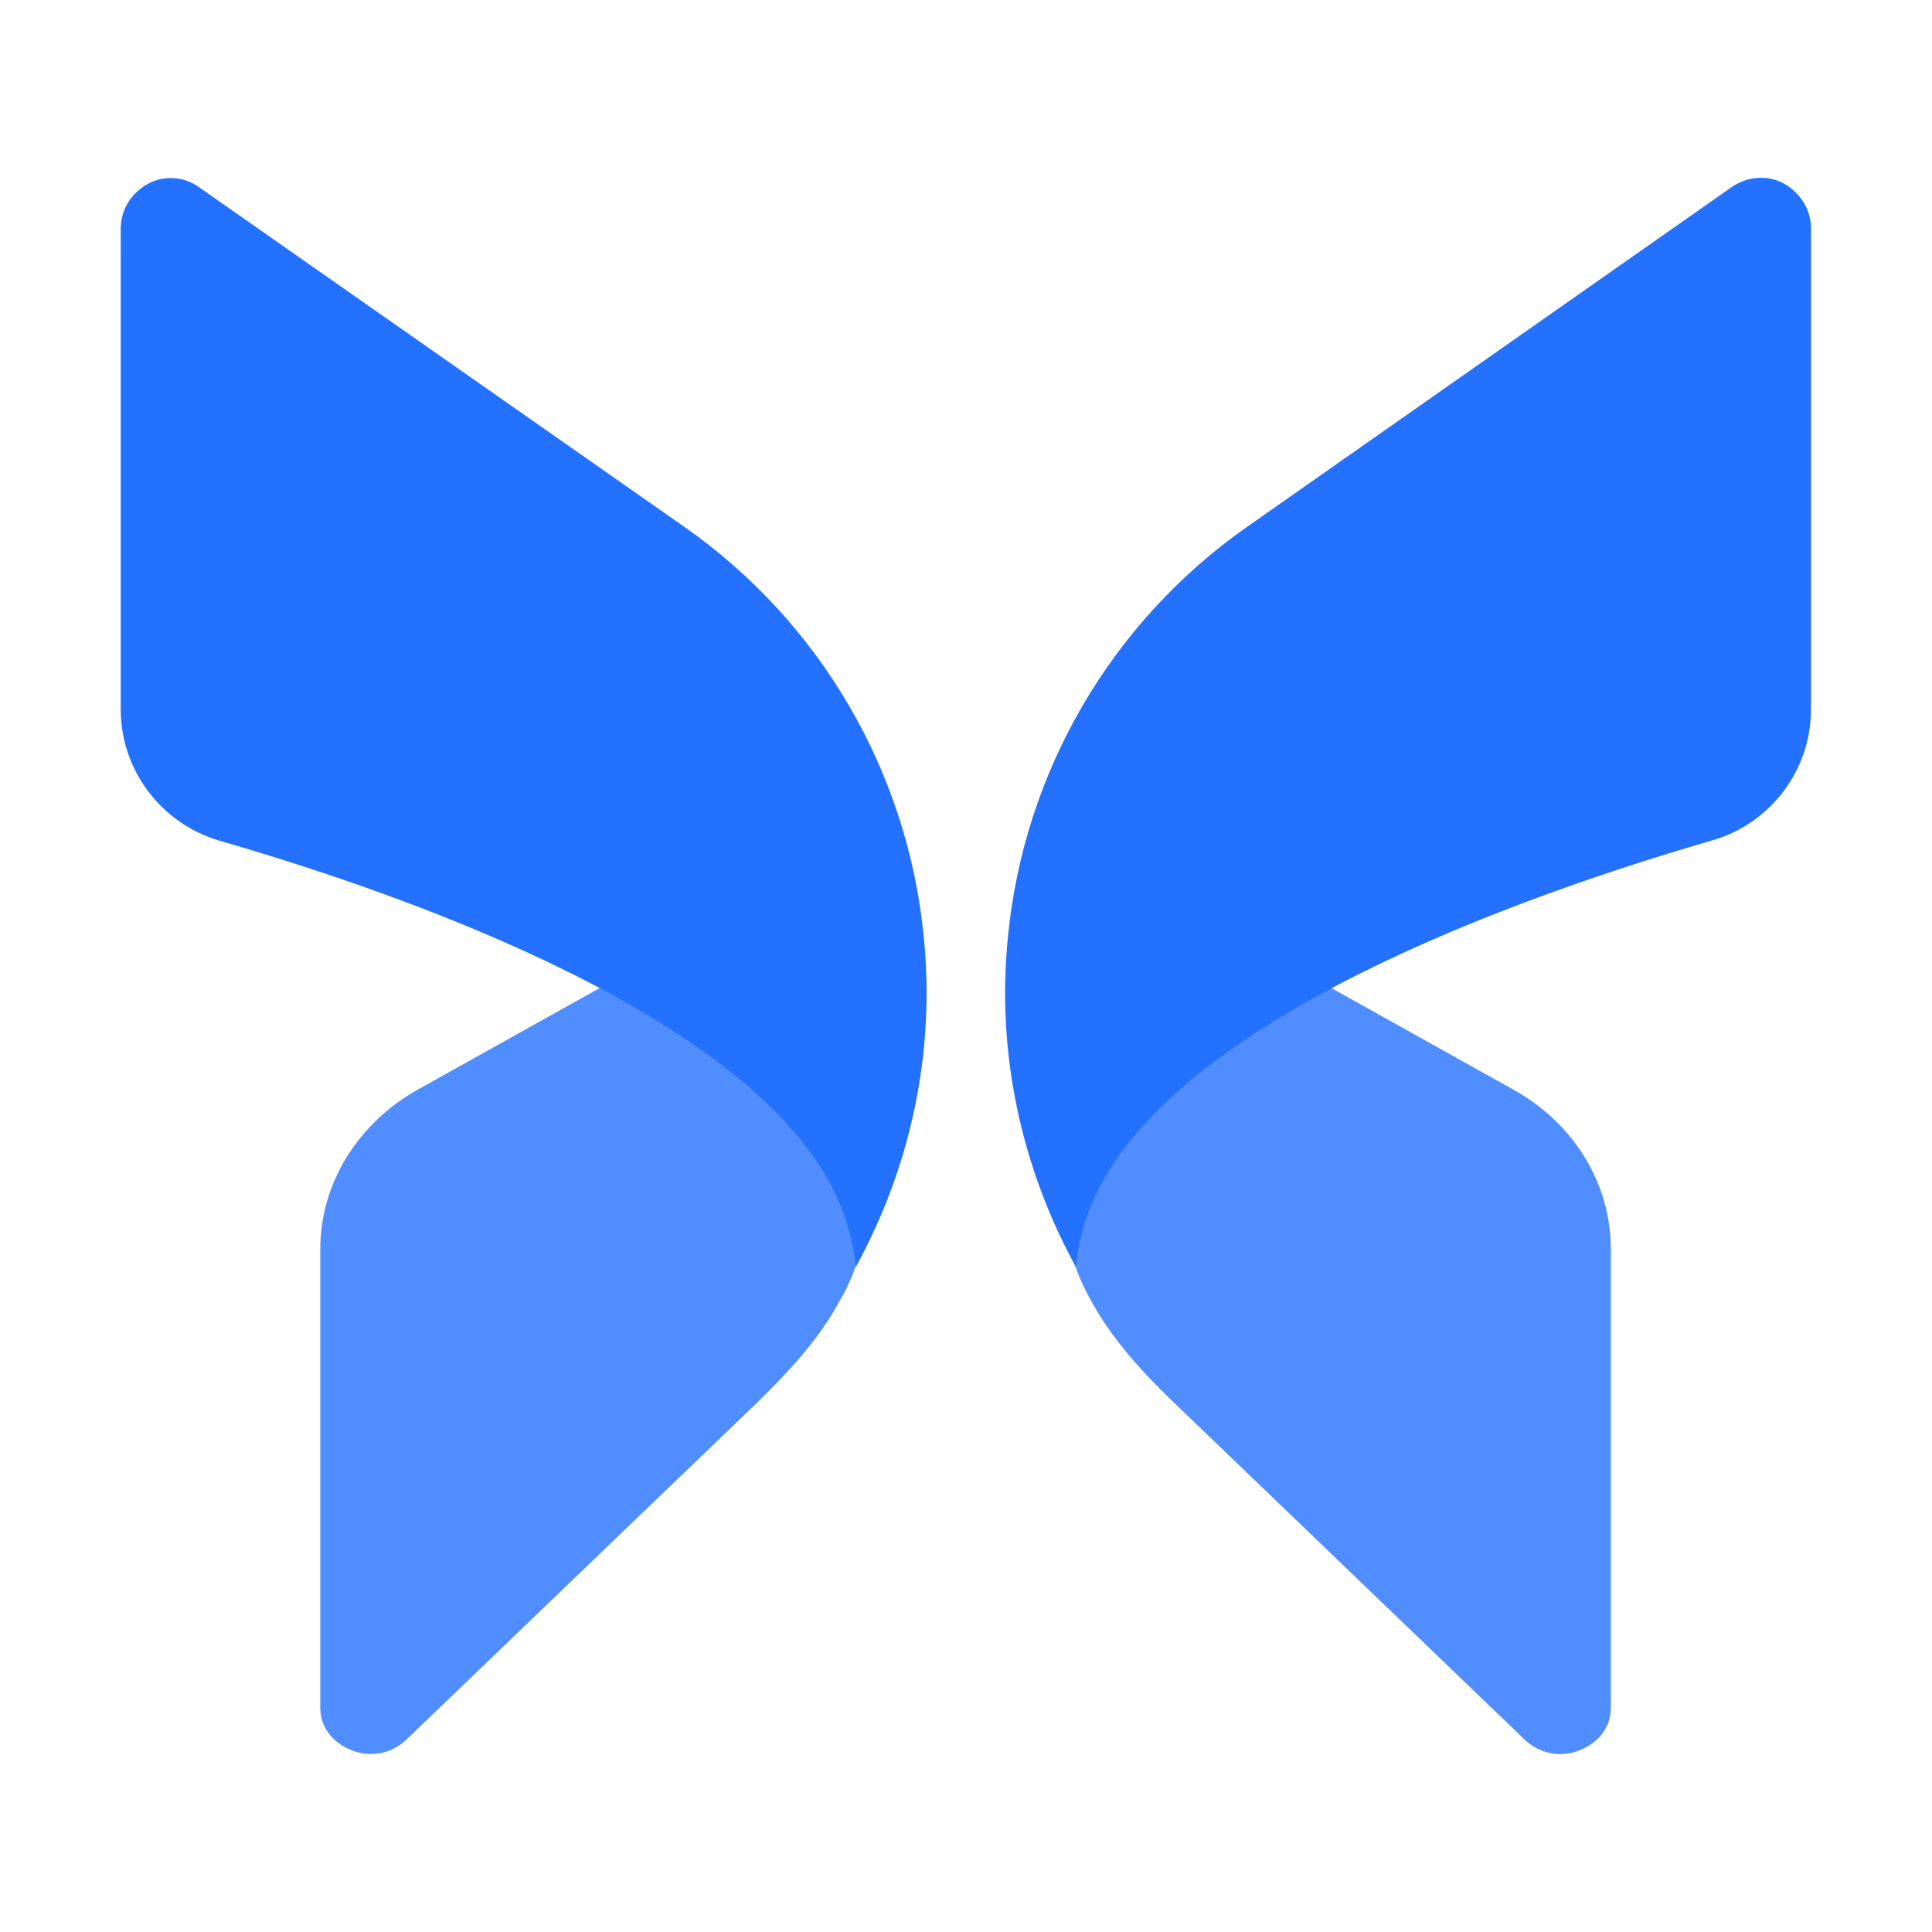
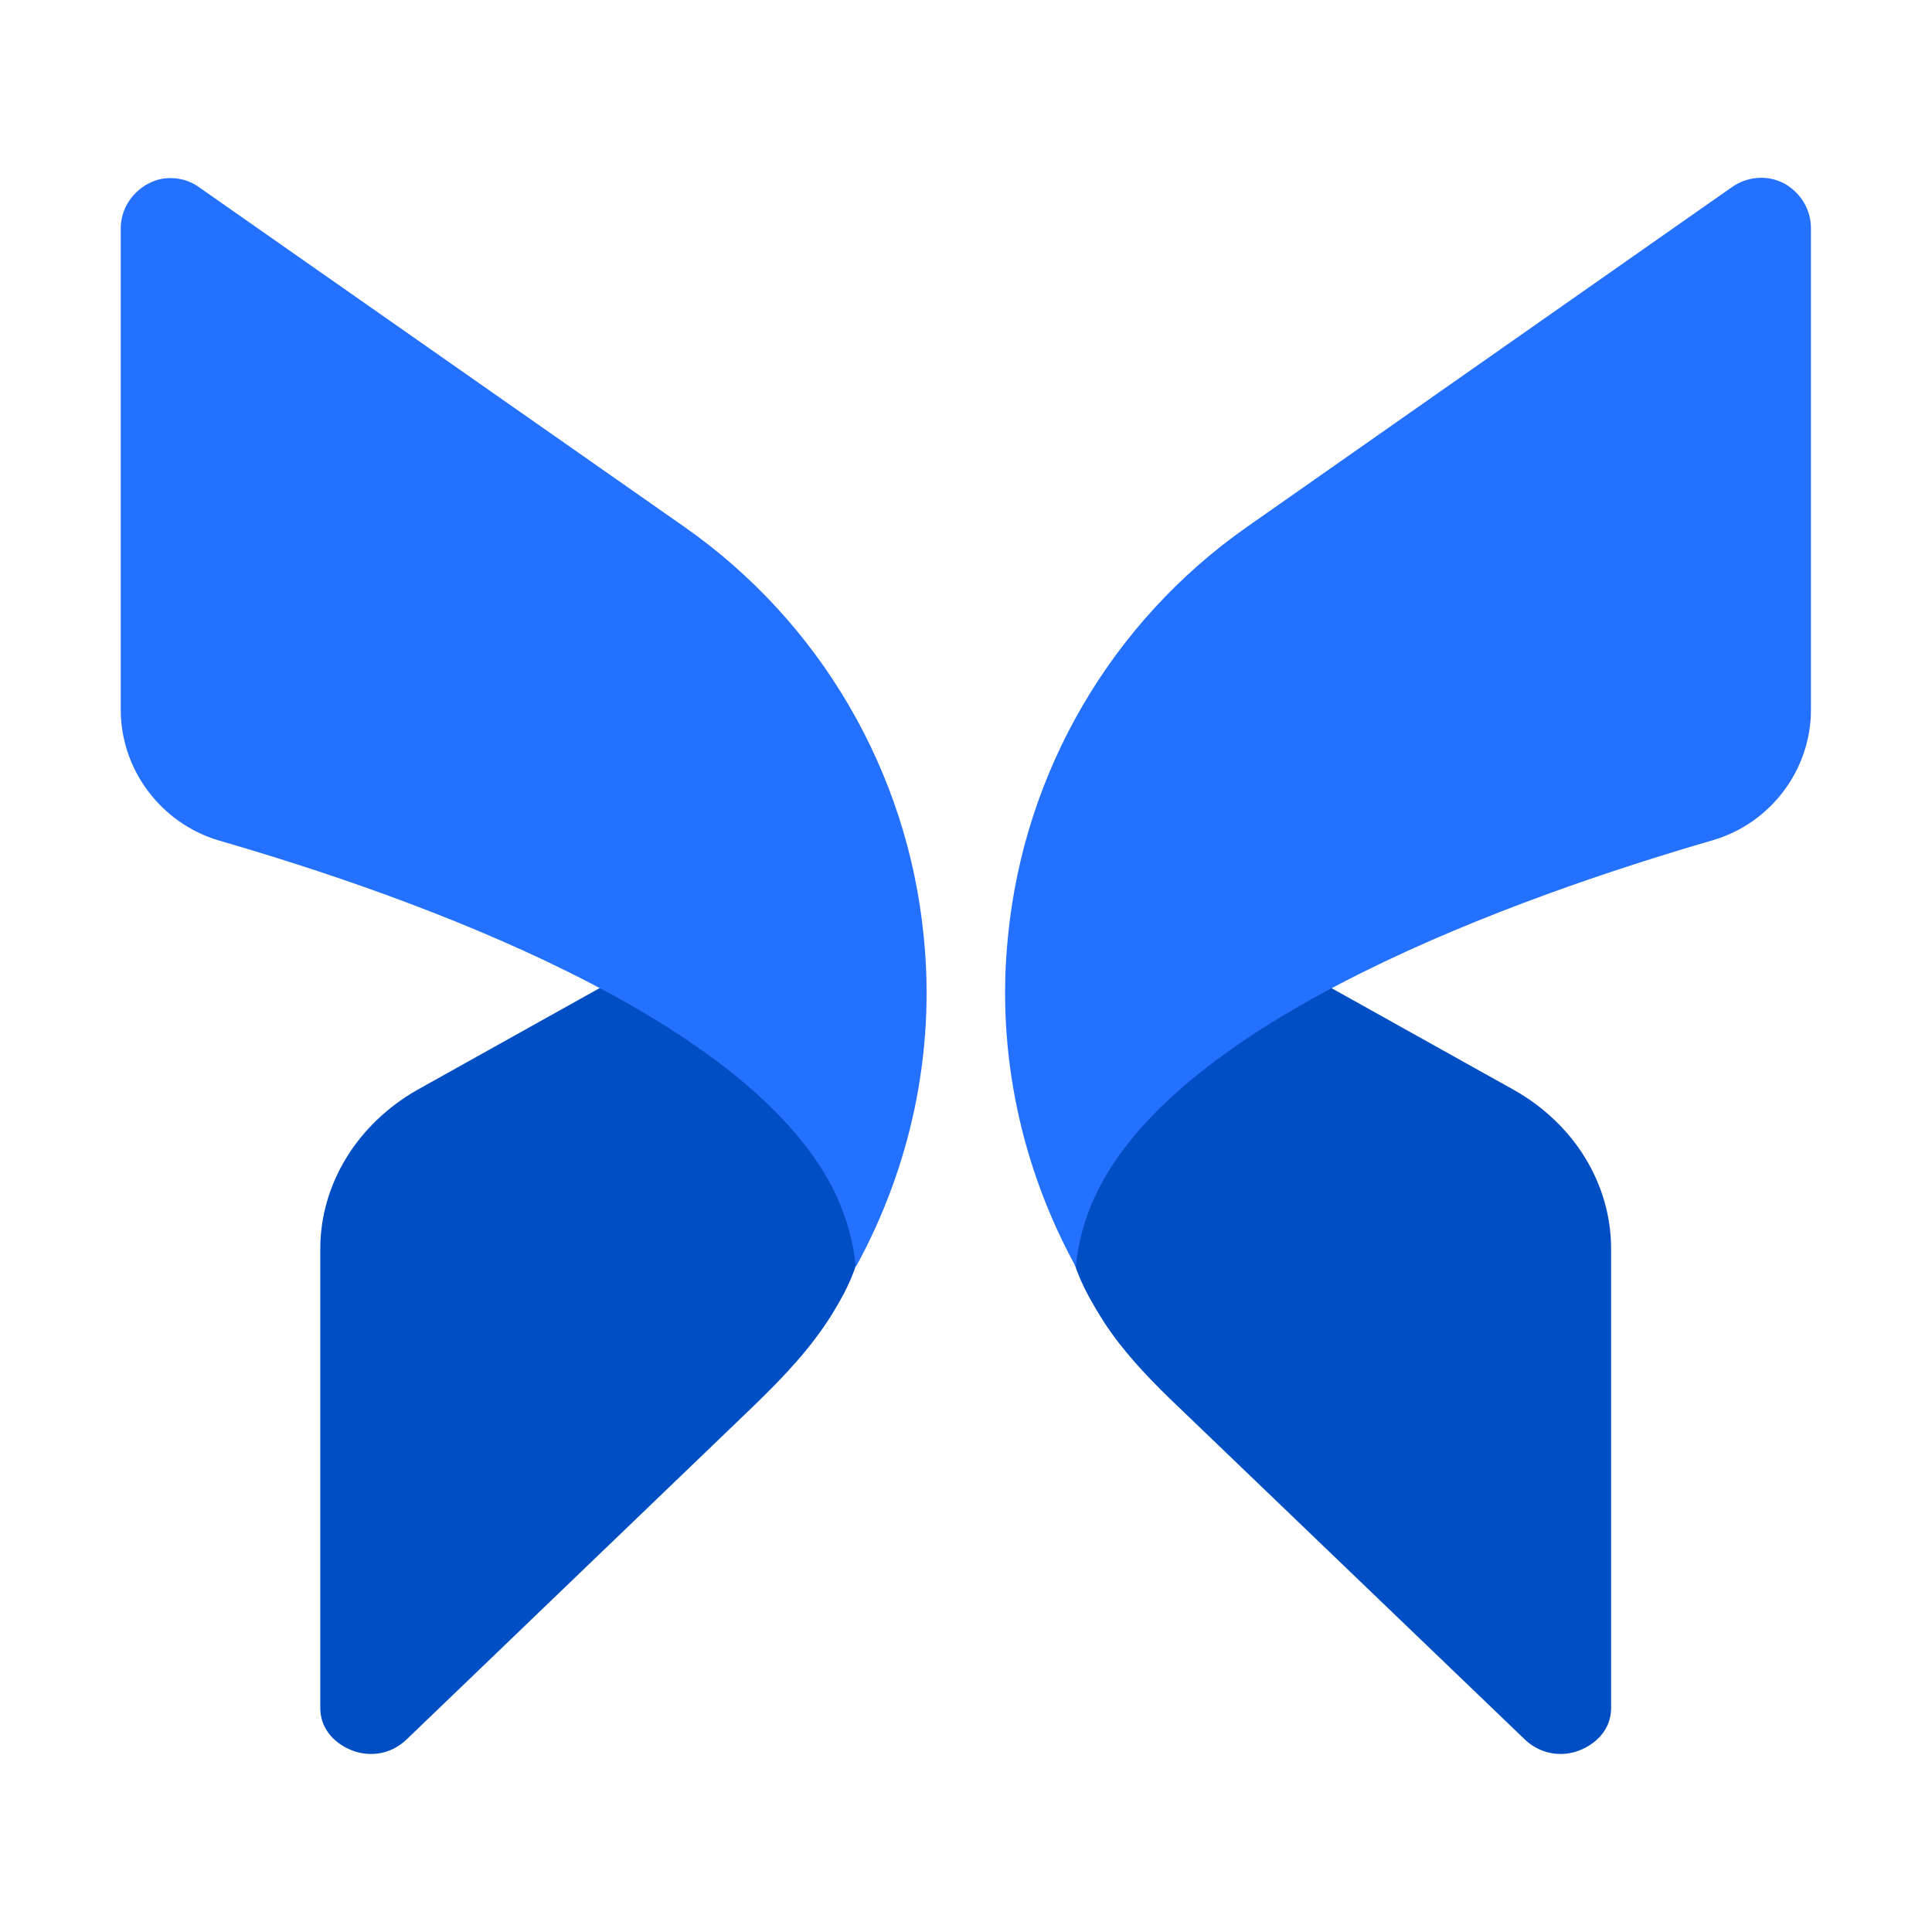
- <svg xmlns="http://www.w3.org/2000/svg" fill="#2470FF" viewBox="0 0 64 64">
-   <path d="M10.61 41.37v15.2c0 .93.8 1.32 1.04 1.41.24.1 1.07.34 1.81-.35l11.5-11.05c.97-.94 1.92-1.93 2.63-3.09q.48-.83.47-.85 1.04-2.13.02-4.18c-1.02-2.05-3.62-4.13-7.55-6.1l-6.7 3.74c-1.99 1.12-3.22 3.12-3.22 5.27" opacity=".8" />
-   <path d="M4 7.57v15.94c0 2 1.34 3.76 3.24 4.33 6.47 1.87 17.75 5.89 20.48 11.8q.52 1.16.63 2.33c1.81-3.3 2.64-7.1 2.25-10.94a18.8 18.8 0 0 0-7.92-13.57L6.62 6.22a1.6 1.6 0 0 0-.95-.32q-.41-.01-.79.2c-.53.3-.88.84-.88 1.47" />
-   <path d="M53.36 41.37v15.2c0 .93-.79 1.32-1.03 1.41a1.7 1.7 0 0 1-1.82-.35l-11.76-11.3c-.8-.78-1.56-1.6-2.17-2.52-.48-.74-.67-1.17-.67-1.17q-1.05-2.13-.02-4.18c1.02-2.05 3.63-4.13 7.55-6.1l6.7 3.74c2.01 1.12 3.22 3.12 3.22 5.27" opacity=".8" />
-   <path d="M59.99 7.57v15.94c0 2-1.34 3.76-3.24 4.32-6.48 1.88-17.75 5.9-20.48 11.81a7 7 0 0 0-.63 2.33c-1.81-3.3-2.64-7.1-2.25-10.94a18.8 18.8 0 0 1 7.91-13.57L57.36 6.2q.44-.3.95-.31.42-.01.8.2c.52.3.88.84.88 1.47" />
+ <svg xmlns="http://www.w3.org/2000/svg" viewBox="0 0 64 64">
+   <path fill="#004EC3" d="M10.61 41.37v15.2c0 .93.8 1.32 1.04 1.41.24.1 1.07.34 1.81-.35l11.5-11.05c.97-.94 1.92-1.93 2.63-3.09.33-.54.47-.85.47-.85q1.04-2.13.02-4.18c-1.02-2.05-3.62-4.13-7.55-6.1l-6.7 3.74c-1.99 1.13-3.22 3.12-3.22 5.27" />
+   <path fill="#2470FF" d="M4 7.57v15.94c0 2 1.34 3.76 3.24 4.33 6.47 1.87 17.75 5.89 20.48 11.8q.52 1.16.63 2.33c1.81-3.3 2.64-7.1 2.25-10.94a18.8 18.8 0 0 0-7.92-13.57L6.62 6.22a1.6 1.6 0 0 0-.95-.32q-.41-.01-.79.2c-.53.3-.88.84-.88 1.47" />
+   <path fill="#004EC3" d="M53.37 41.37v15.2c0 .93-.8 1.32-1.04 1.41a1.7 1.7 0 0 1-1.81-.35l-11.77-11.3c-.8-.78-1.56-1.59-2.17-2.52-.47-.74-.67-1.17-.67-1.17q-1.05-2.13-.01-4.18c1.02-2.05 3.62-4.13 7.54-6.1l6.7 3.74c2.01 1.13 3.23 3.12 3.23 5.27" />
+   <path fill="#2470FF" d="M59.99 7.57v15.94c0 2-1.34 3.76-3.24 4.32-6.47 1.88-17.75 5.9-20.48 11.81a7 7 0 0 0-.63 2.33c-1.81-3.3-2.64-7.1-2.25-10.94a18.8 18.8 0 0 1 7.91-13.57L57.37 6.2q.43-.3.95-.31.4-.01.79.19c.53.3.88.85.88 1.48" />
</svg>
